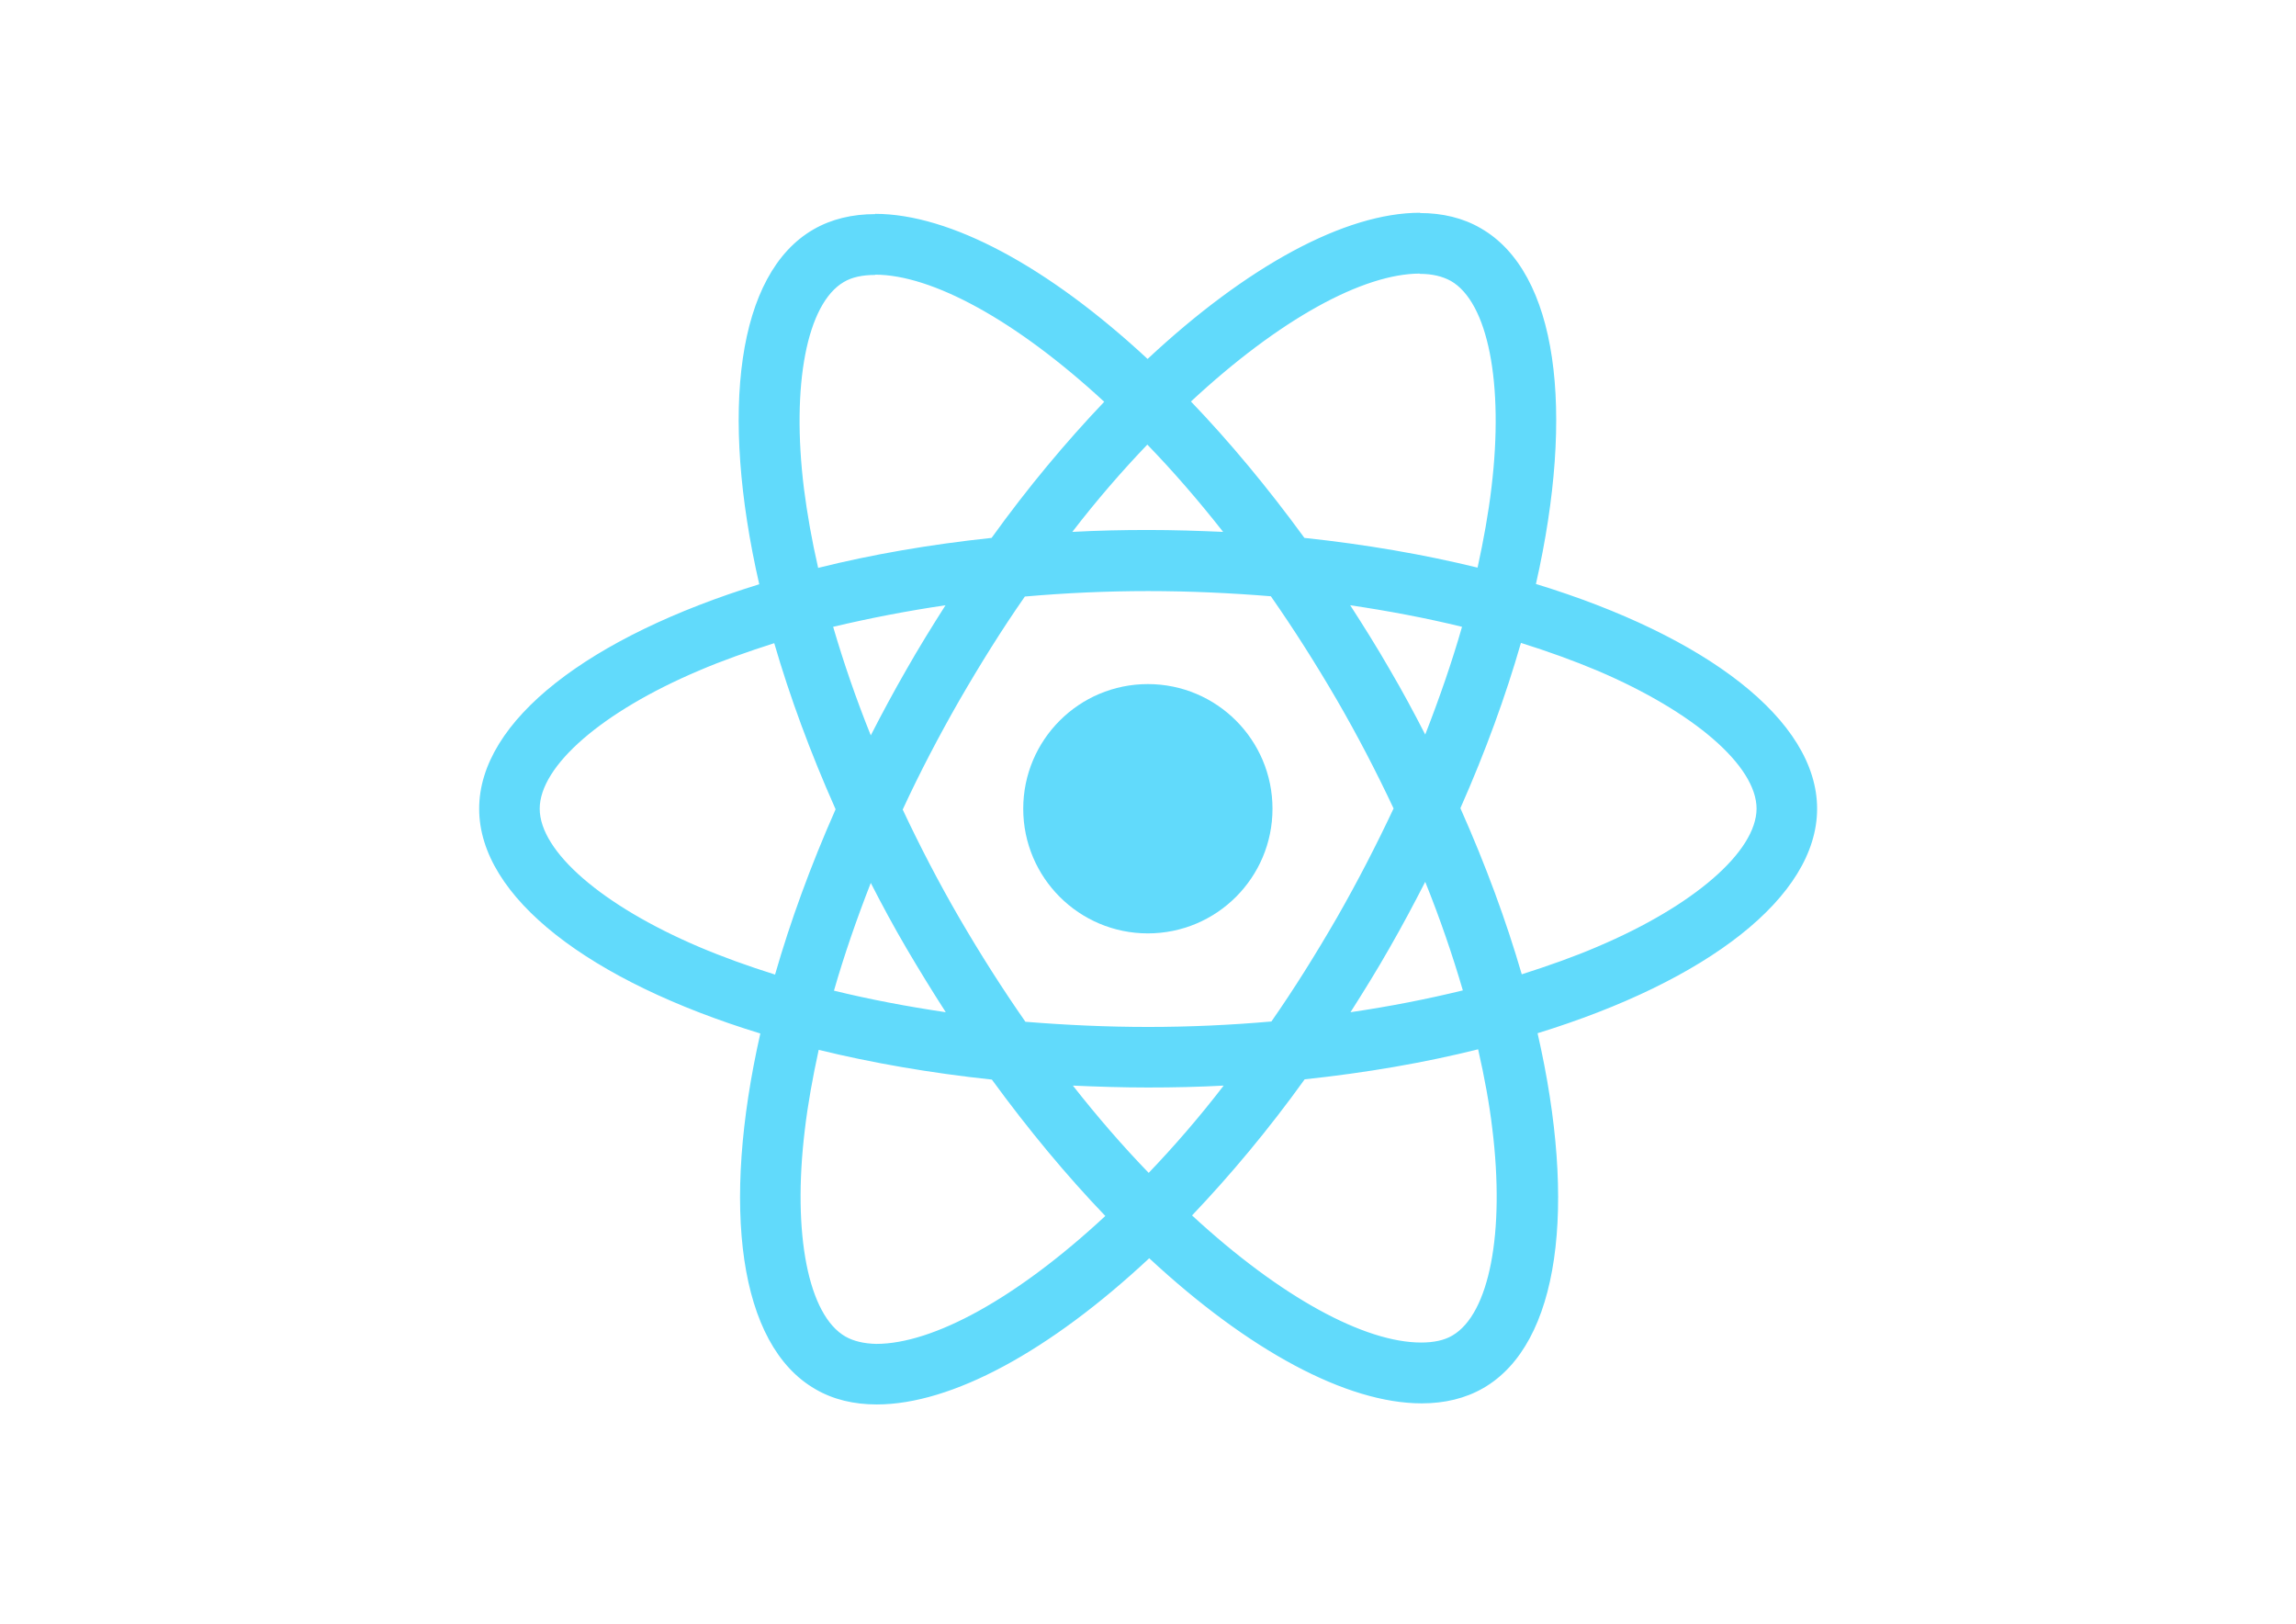
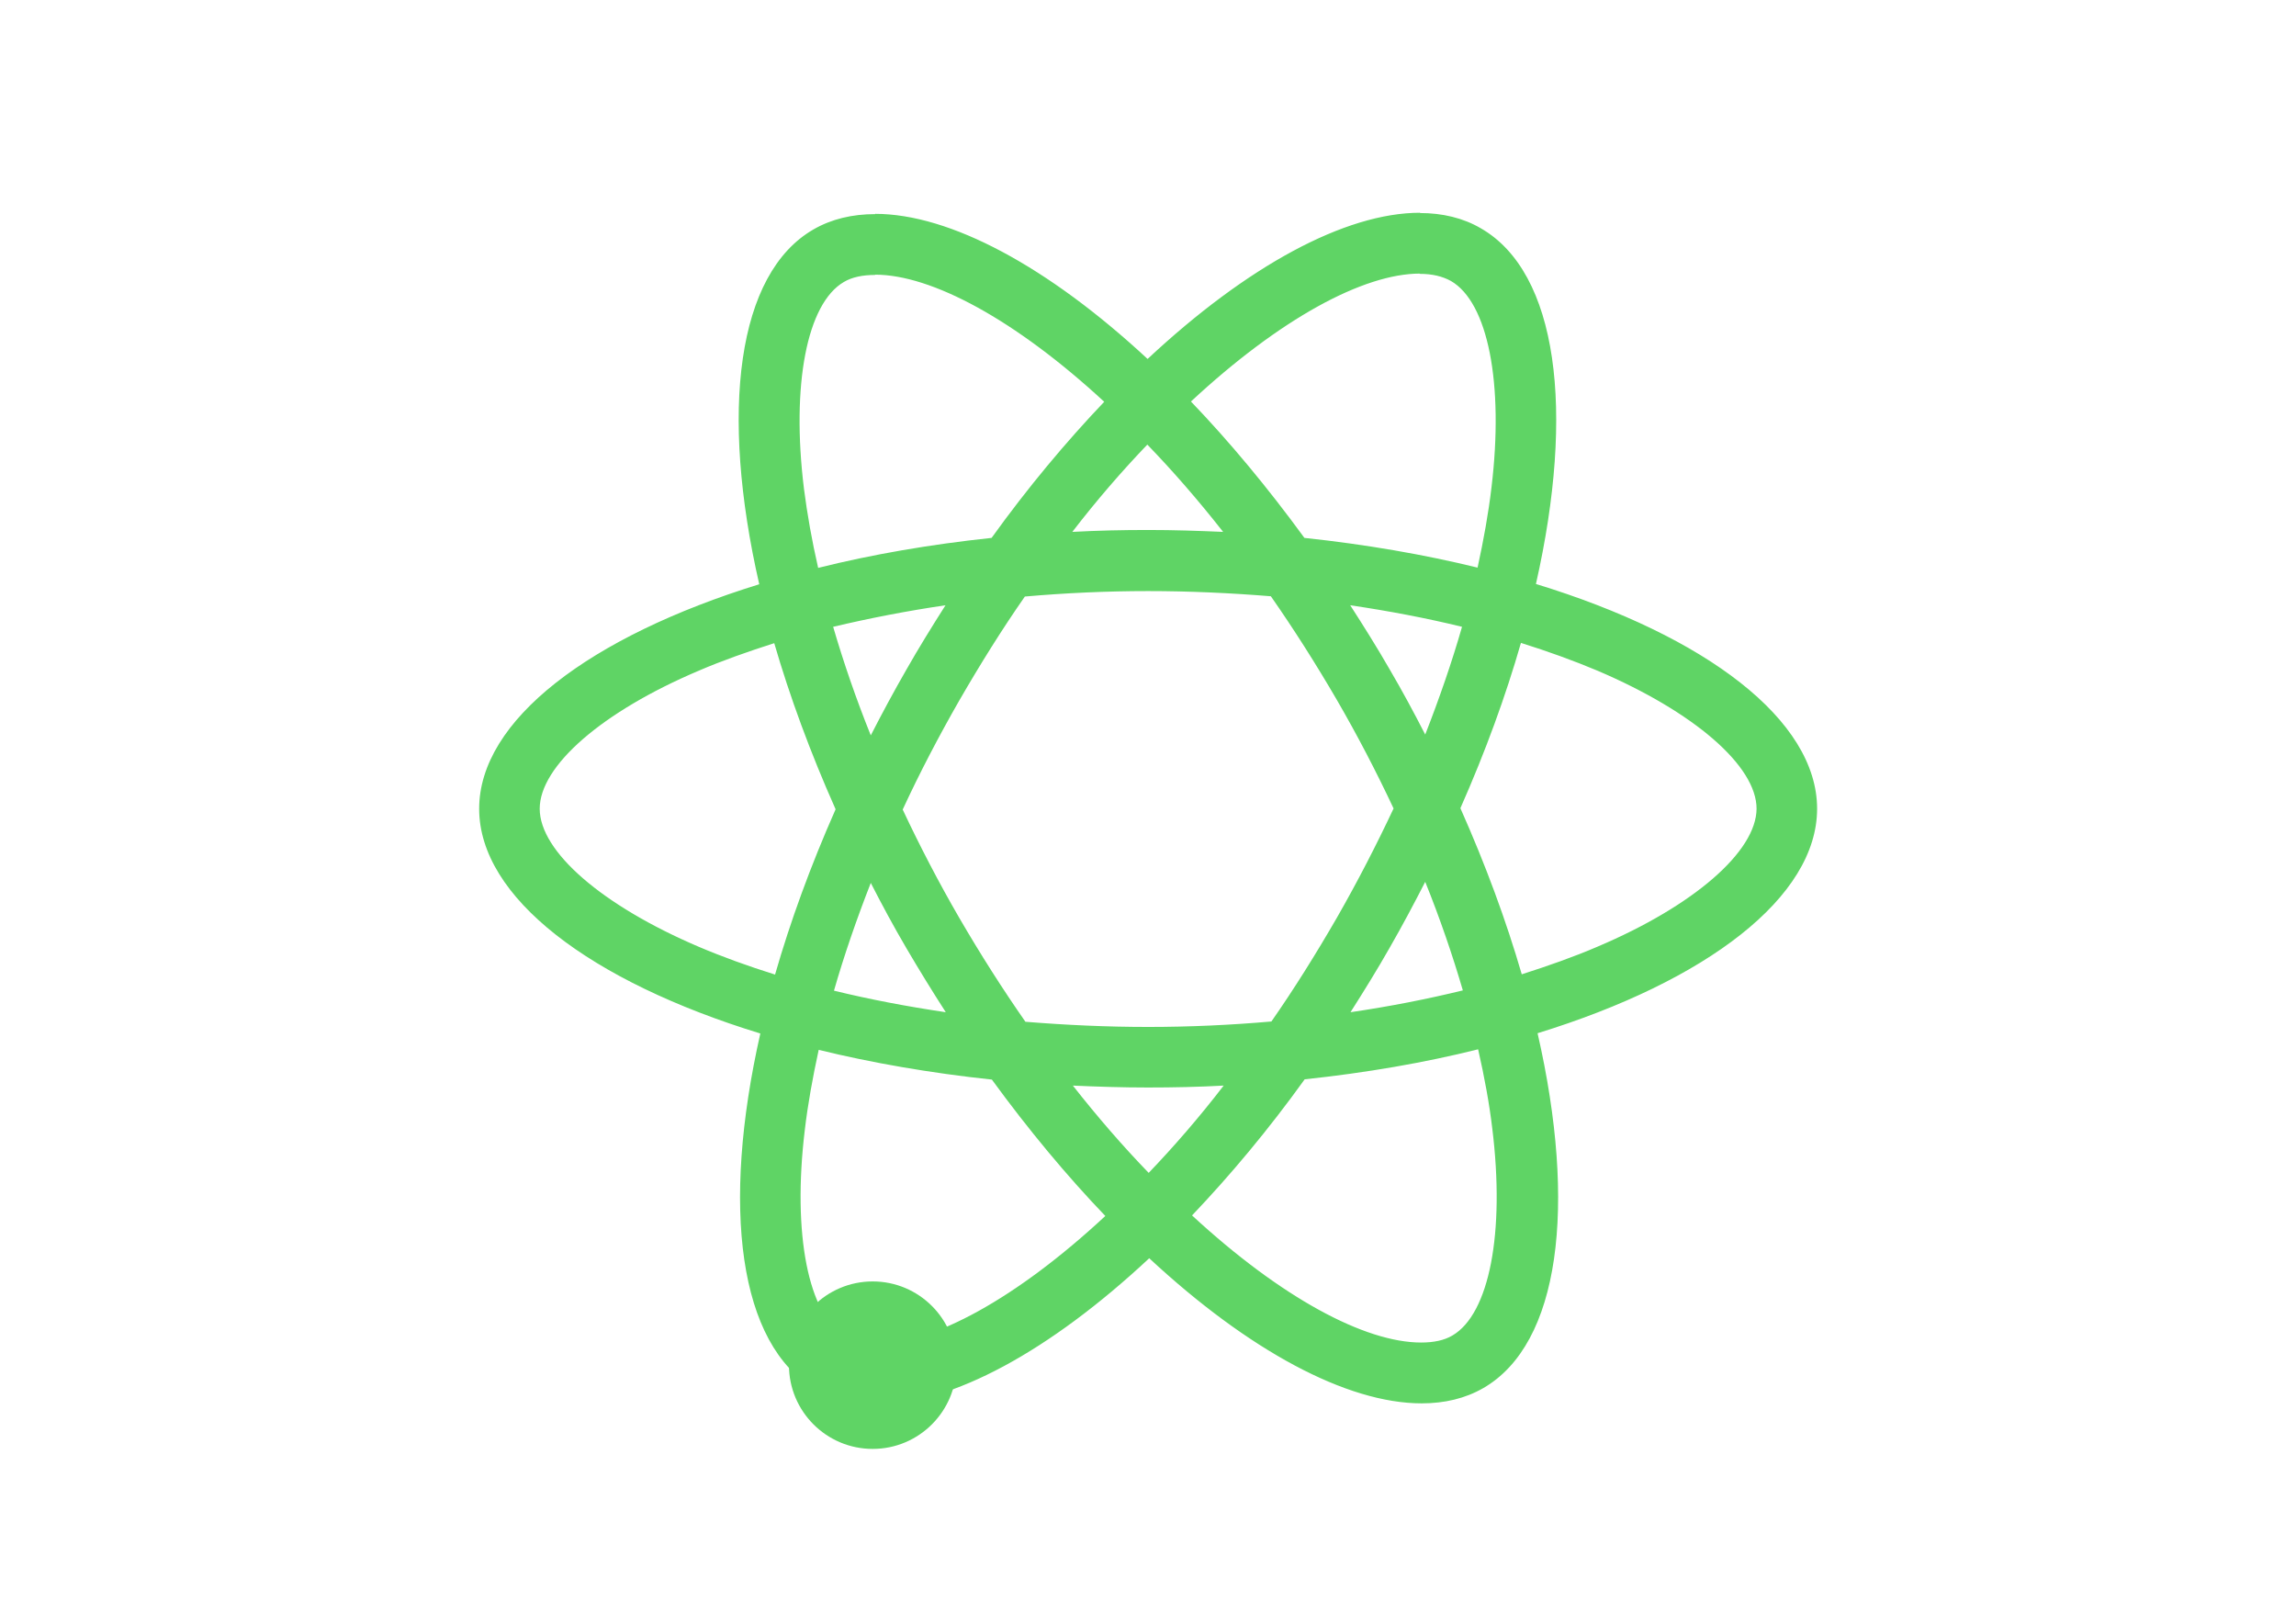
<svg xmlns="http://www.w3.org/2000/svg" viewBox="0 0 841.9 595.3">
-   <g fill="#61DAFB">
+   <g fill="#5fd465">
    <path d="M666.3 296.5c0-32.5-40.7-63.3-103.1-82.4 14.4-63.6 8-114.2-20.2-130.4-6.5-3.8-14.1-5.6-22.4-5.6v22.3c4.6 0 8.3.9 11.4 2.6 13.6 7.8 19.5 37.5 14.9 75.7-1.1 9.4-2.9 19.3-5.1 29.4-19.6-4.8-41-8.5-63.5-10.9-13.5-18.5-27.5-35.3-41.6-50 32.6-30.3 63.2-46.9 84-46.9V78c-27.5 0-63.5 19.6-99.9 53.6-36.4-33.8-72.4-53.2-99.9-53.2v22.3c20.7 0 51.4 16.5 84 46.6-14 14.7-28 31.4-41.3 49.9-22.6 2.4-44 6.1-63.6 11-2.3-10-4-19.7-5.2-29-4.7-38.2 1.1-67.9 14.6-75.8 3-1.8 6.9-2.6 11.5-2.6V78.5c-8.4 0-16 1.8-22.6 5.6-28.1 16.2-34.4 66.7-19.9 130.1-62.2 19.2-102.7 49.9-102.7 82.3 0 32.5 40.7 63.3 103.1 82.4-14.4 63.6-8 114.2 20.2 130.4 6.5 3.8 14.1 5.6 22.5 5.6 27.5 0 63.5-19.6 99.9-53.6 36.4 33.8 72.4 53.2 99.9 53.2 8.4 0 16-1.8 22.6-5.6 28.1-16.2 34.4-66.7 19.9-130.1 62-19.1 102.5-49.9 102.5-82.3zm-130.2-66.7c-3.7 12.9-8.3 26.2-13.5 39.5-4.1-8-8.4-16-13.1-24-4.6-8-9.5-15.8-14.4-23.4 14.2 2.1 27.9 4.7 41 7.9zm-45.8 106.5c-7.8 13.5-15.8 26.3-24.1 38.2-14.9 1.3-30 2-45.2 2-15.1 0-30.2-.7-45-1.9-8.3-11.9-16.4-24.6-24.2-38-7.6-13.1-14.5-26.4-20.8-39.8 6.2-13.4 13.2-26.8 20.7-39.9 7.8-13.5 15.8-26.3 24.1-38.2 14.9-1.3 30-2 45.2-2 15.1 0 30.2.7 45 1.9 8.3 11.9 16.4 24.6 24.2 38 7.6 13.1 14.5 26.4 20.8 39.8-6.3 13.4-13.2 26.8-20.7 39.9zm32.3-13c5.4 13.4 10 26.8 13.8 39.8-13.1 3.2-26.9 5.9-41.2 8 4.9-7.7 9.8-15.6 14.4-23.7 4.6-8 8.9-16.1 13-24.1zM421.2 430c-9.3-9.6-18.6-20.3-27.8-32 9 .4 18.2.7 27.5.7 9.4 0 18.7-.2 27.8-.7-9 11.7-18.3 22.4-27.5 32zm-74.4-58.9c-14.2-2.1-27.9-4.7-41-7.9 3.7-12.9 8.3-26.2 13.5-39.5 4.1 8 8.4 16 13.1 24 4.7 8 9.5 15.8 14.4 23.4zM420.7 163c9.3 9.6 18.6 20.3 27.8 32-9-.4-18.2-.7-27.5-.7-9.4 0-18.7.2-27.8.7 9-11.7 18.3-22.4 27.5-32zm-74 58.9c-4.9 7.7-9.8 15.6-14.4 23.7-4.6 8-8.9 16-13 24-5.4-13.4-10-26.8-13.8-39.8 13.1-3.1 26.9-5.8 41.2-7.9zm-90.5 125.2c-35.4-15.1-58.3-34.9-58.3-50.6 0-15.7 22.9-35.6 58.3-50.6 8.6-3.7 18-7 27.7-10.1 5.7 19.6 13.2 40 22.5 60.9-9.2 20.8-16.6 41.1-22.2 60.6-9.9-3.1-19.3-6.5-28-10.2zM310 490c-13.6-7.8-19.5-37.5-14.9-75.7 1.1-9.4 2.9-19.3 5.1-29.4 19.6 4.8 41 8.5 63.5 10.9 13.5 18.5 27.5 35.3 41.6 50-32.6 30.3-63.2 46.9-84 46.9-4.5-.1-8.3-1-11.3-2.7zm237.2-76.2c4.7 38.2-1.1 67.9-14.6 75.8-3 1.8-6.9 2.6-11.5 2.6-20.7 0-51.4-16.5-84-46.6 14-14.7 28-31.4 41.3-49.9 22.6-2.4 44-6.1 63.6-11 2.3 10.1 4.1 19.8 5.2 29.1zm38.5-66.7c-8.6 3.7-18 7-27.7 10.1-5.7-19.6-13.2-40-22.5-60.9 9.2-20.8 16.6-41.1 22.2-60.6 9.9 3.1 19.3 6.5 28.1 10.2 35.4 15.1 58.3 34.9 58.3 50.6-.1 15.7-23 35.6-58.4 50.6zM320.8 78.4z" />
-     <circle cx="420.9" cy="296.5" r="45.7" />
-     <path d="M520.5 78.1z" />
+     <circle cx="320" cy="500.5" r="30.7" />
+     <path d="M300.5 78.1z" />
  </g>
</svg>
